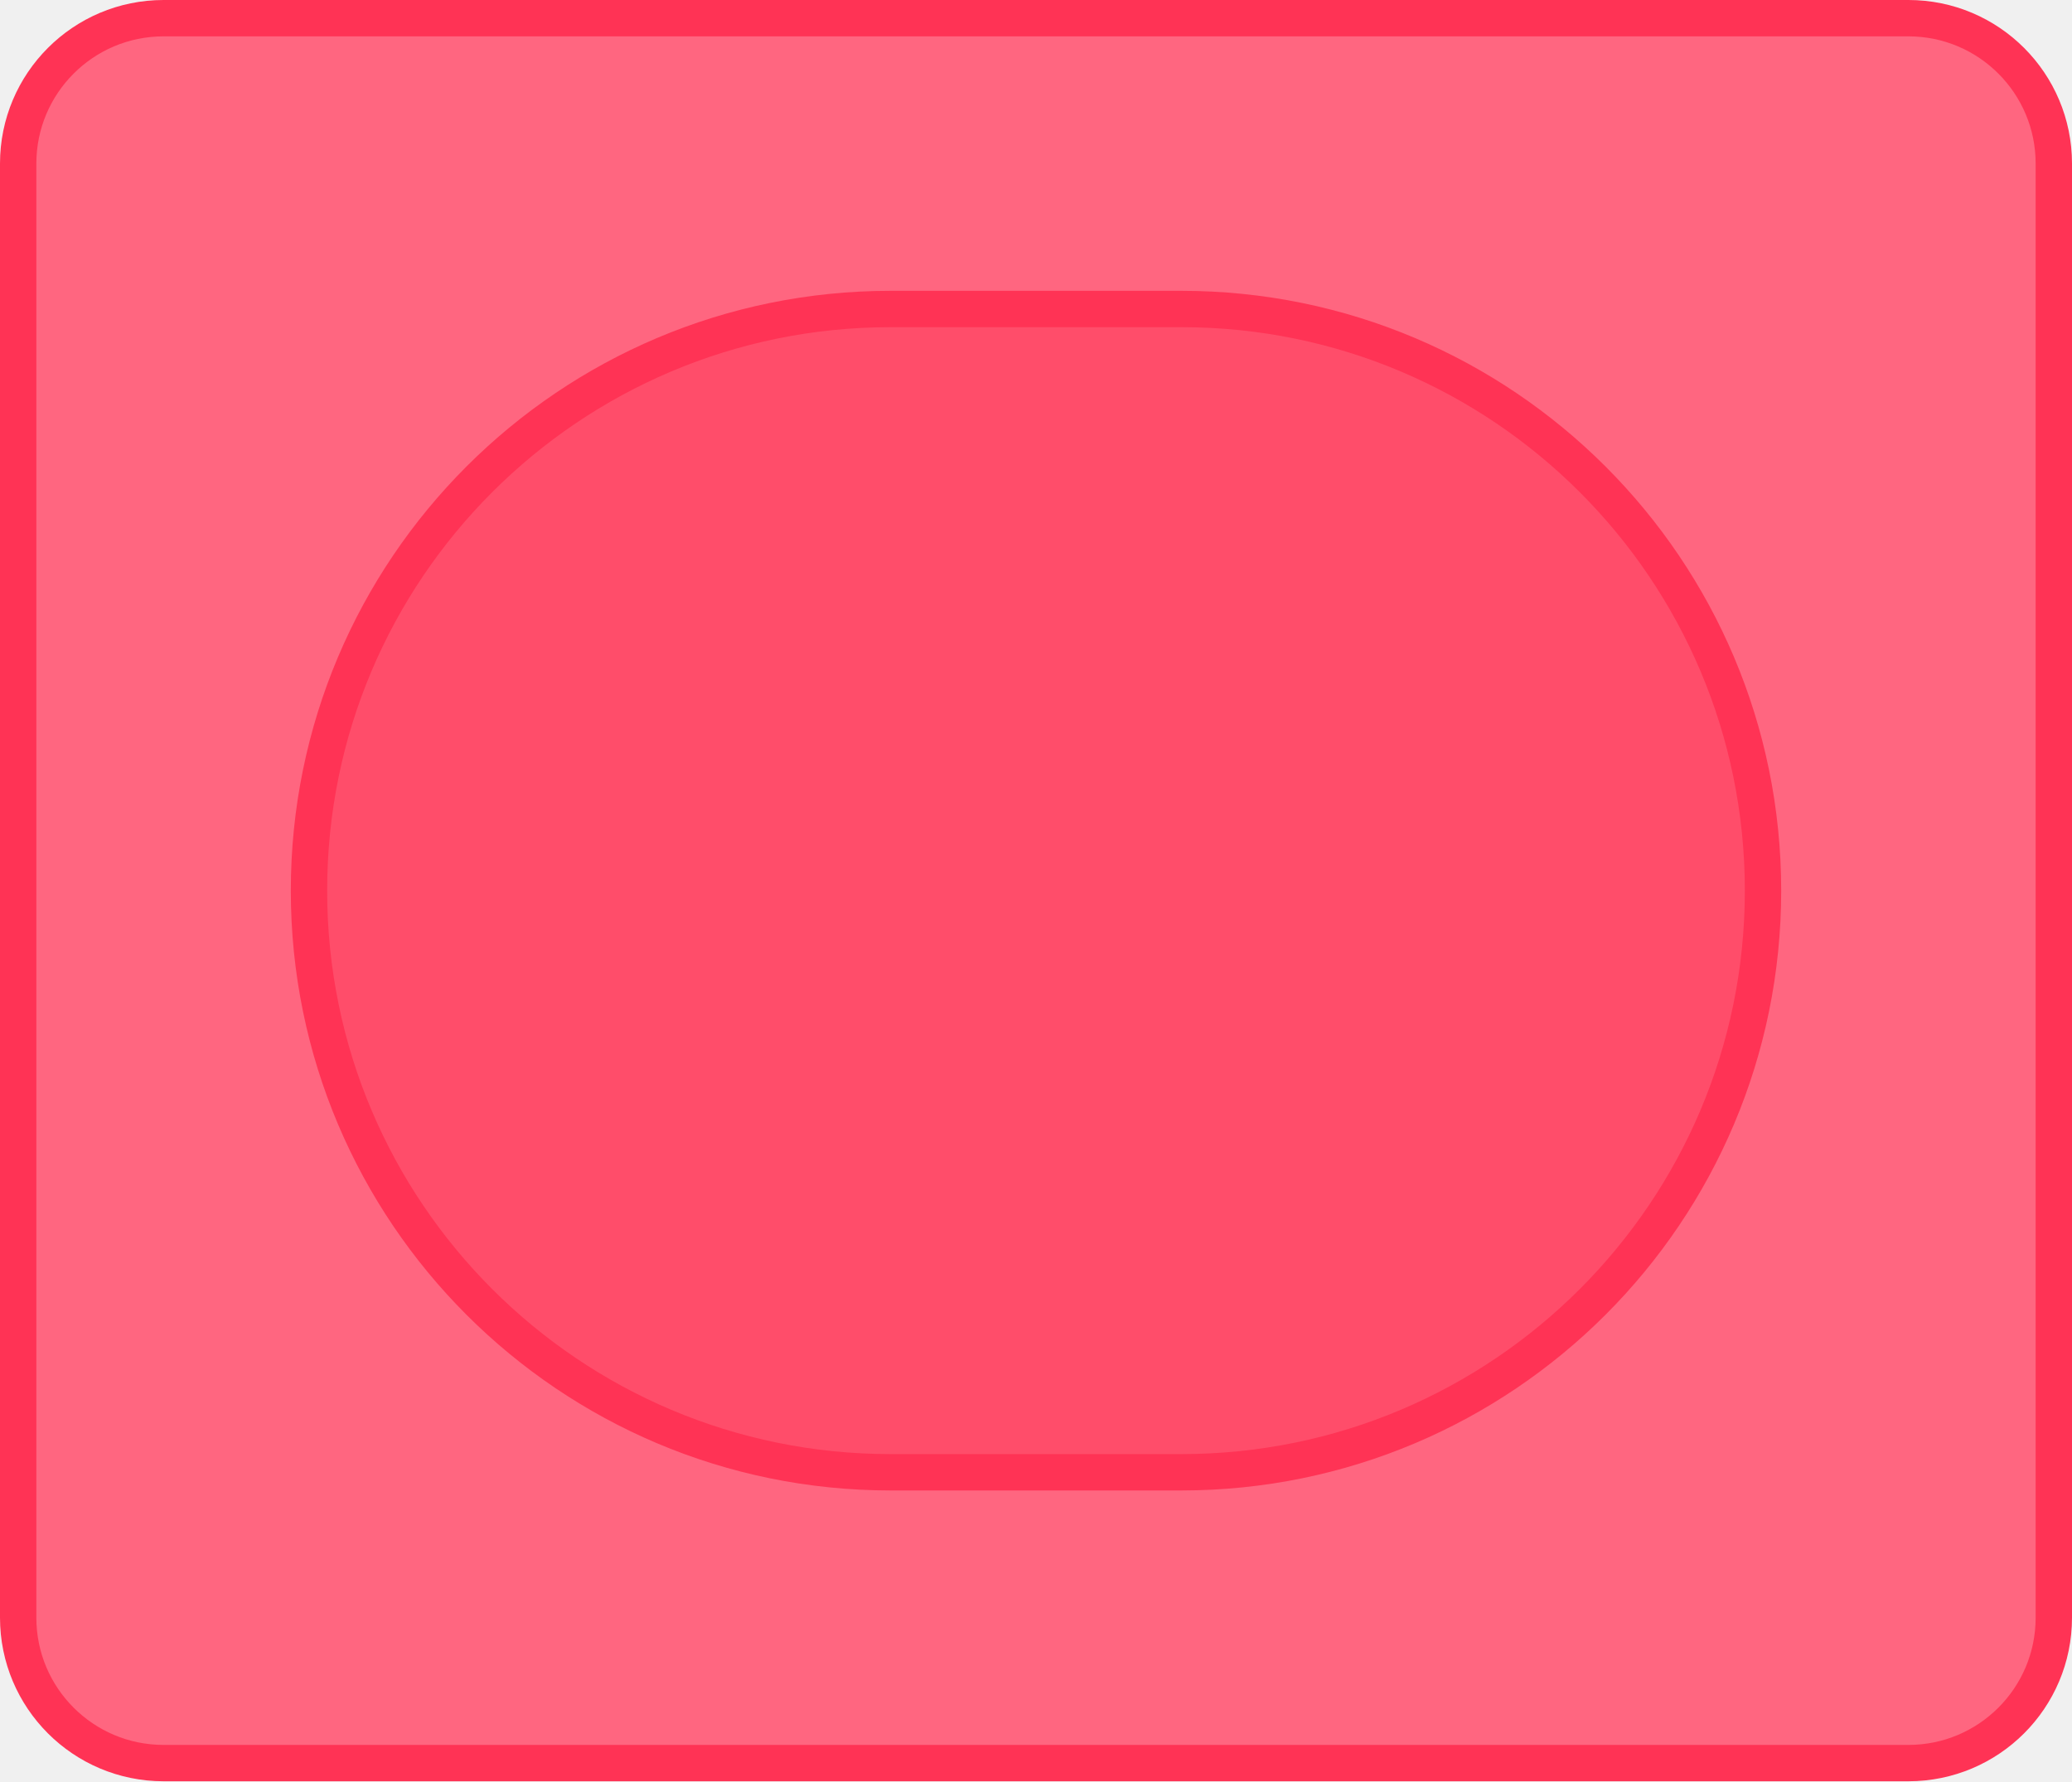
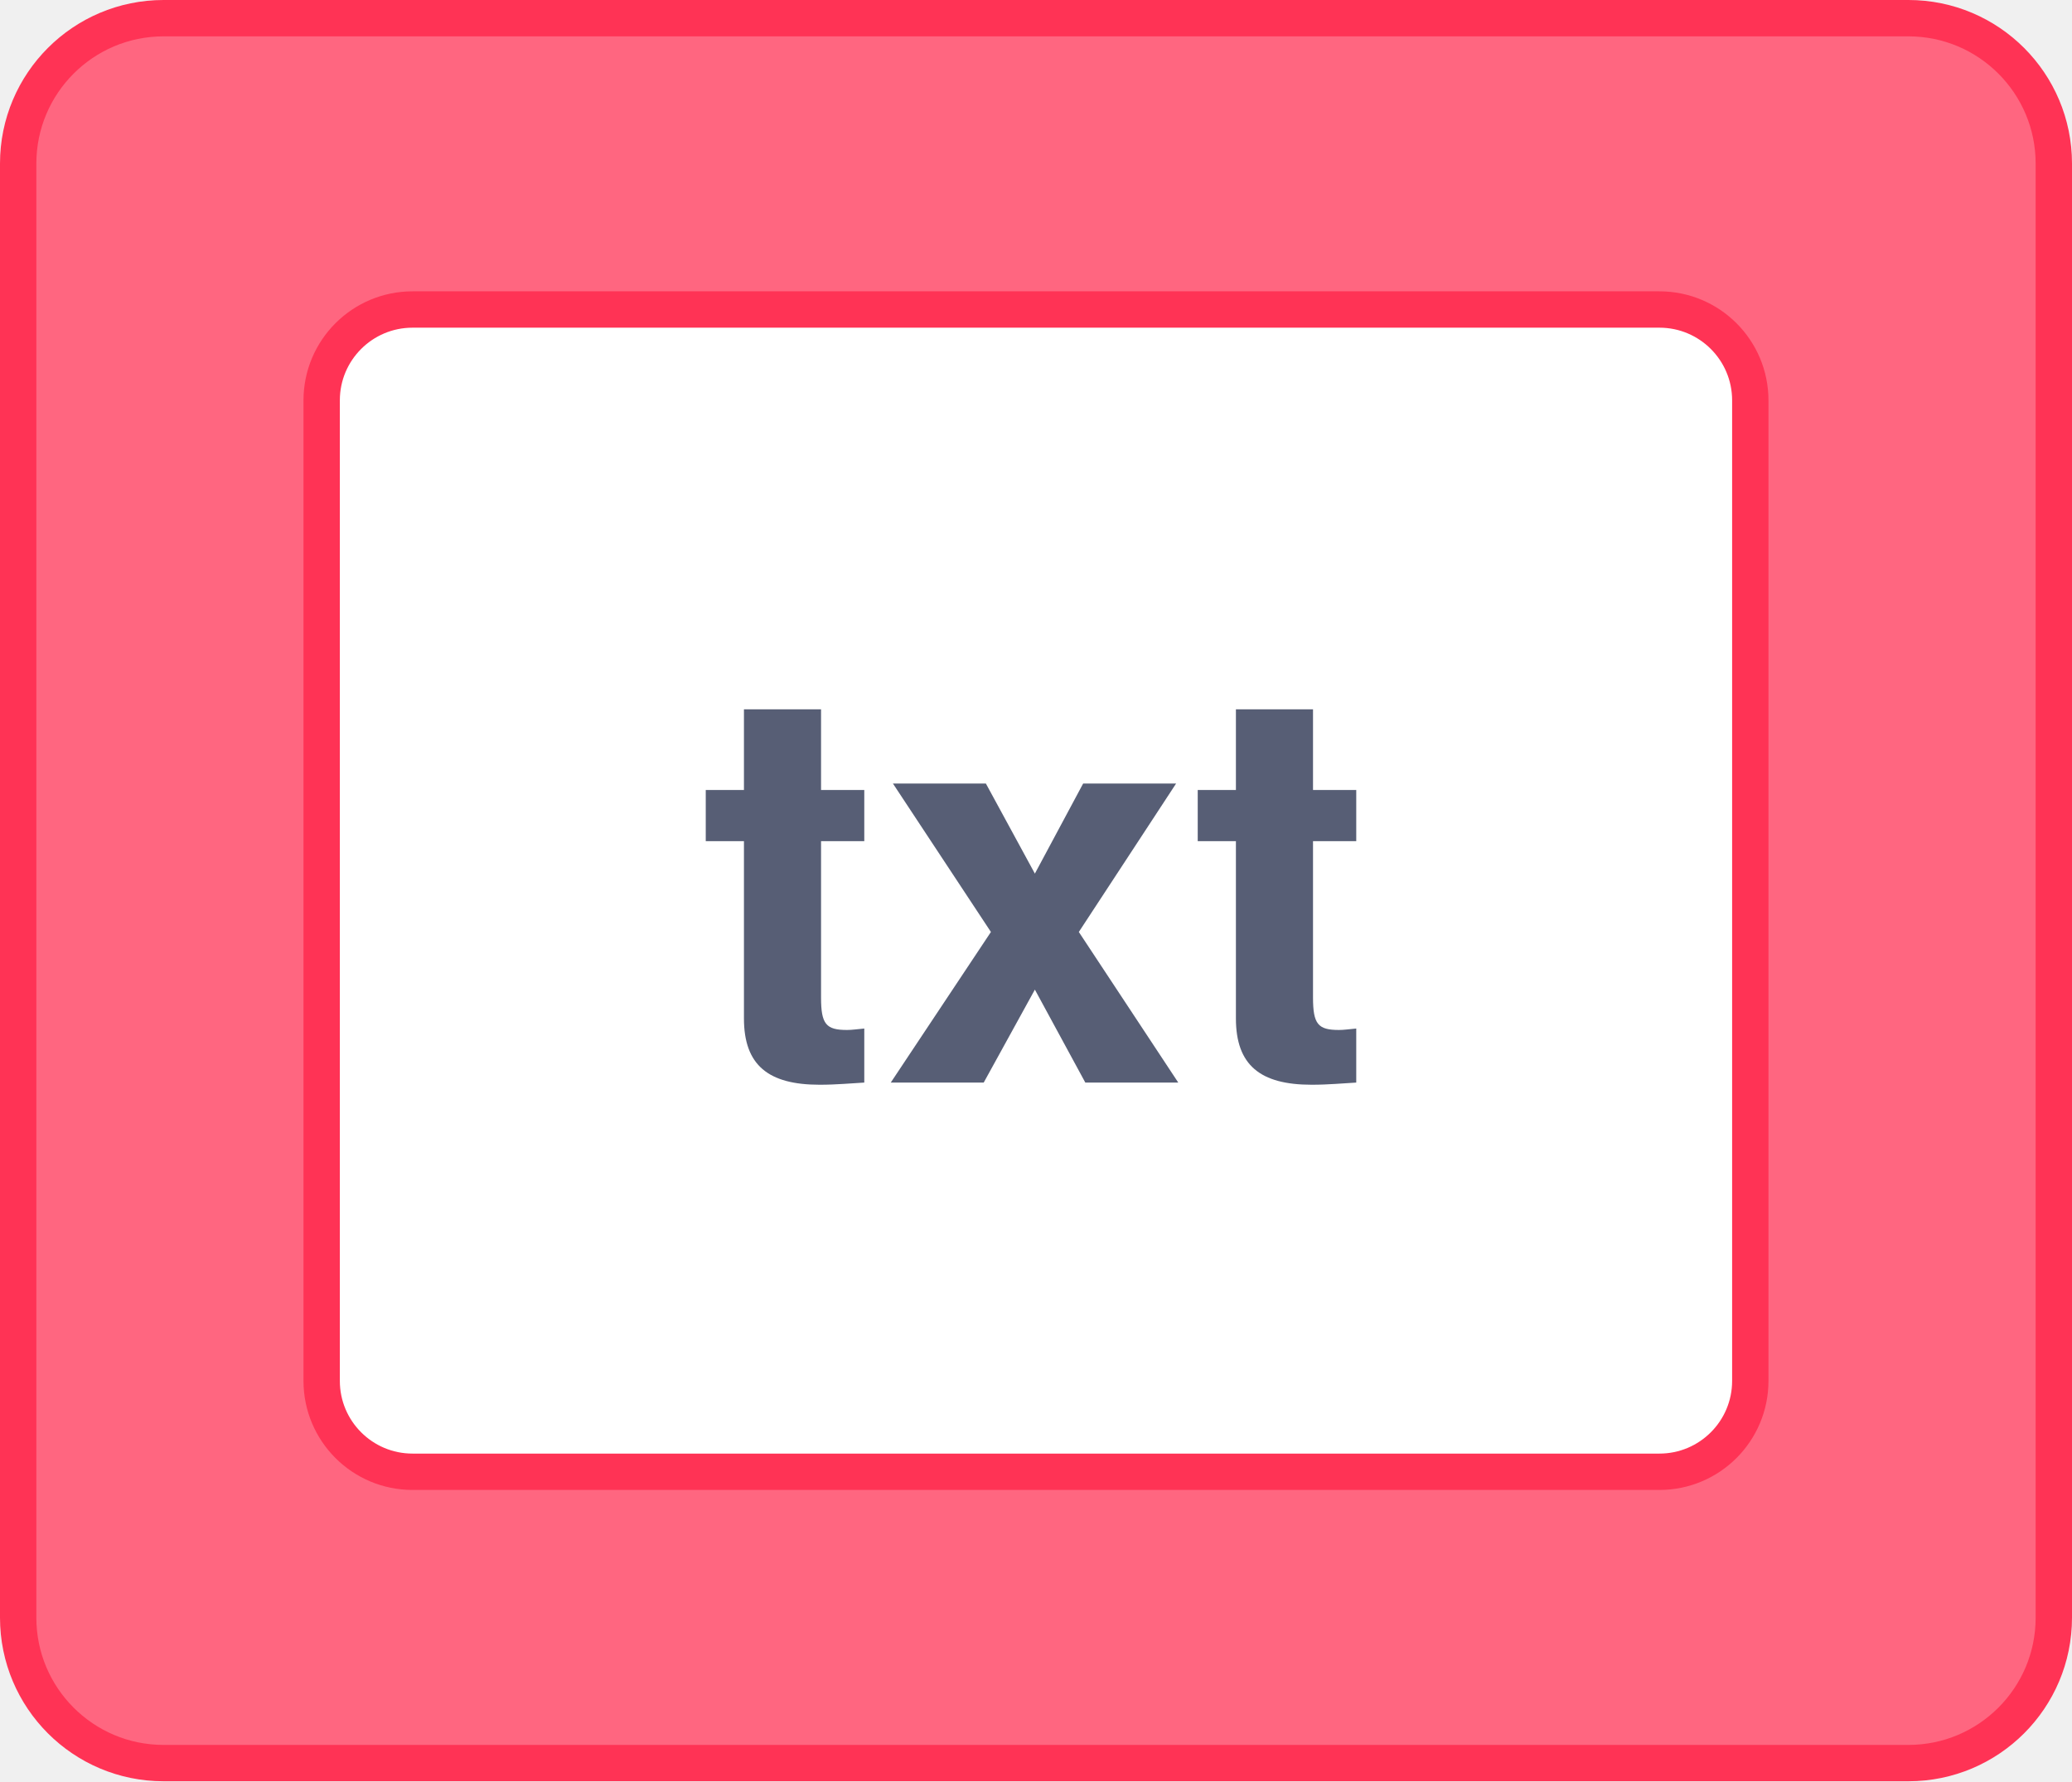
- <svg xmlns="http://www.w3.org/2000/svg" viewBox="0 0 57 49">
-   <defs>
-     <style>.cls-1{opacity:0.3;}.cls-2{opacity:0.1;}.cls-3{fill:#ff6680;stroke-miterlimit:10;}.cls-3,.cls-4{stroke:#f35;}.cls-4{fill:#ff4d6a;stroke-linecap:round;stroke-linejoin:round;}</style>
-   </defs>
-   <g id="boolean_boolean_inputs" data-name="boolean + boolean inputs">
-     <rect class="cls-3" x="0.5" y="0.5" width="56" height="48" rx="4" ry="4" />
-     <rect class="cls-4" x="8.5" y="8.5" width="40" height="32" rx="16" ry="16" />
+ <svg xmlns="http://www.w3.org/2000/svg" version="1.1" width="57" height="49" viewBox="0,0,57,49">
+   <g transform="translate(-211.5,-155.5)">
+     <g stroke-miterlimit="10">
+       <path d="M216,204c-2.209,0 -4,-1.791 -4,-4v-40c0,-2.209 1.791,-4 4,-4h48c2.209,0 4,1.791 4,4v40c0,2.209 -1.791,4 -4,4z" fill="#ff6680" stroke="#ff3355" />
+       <path d="M222.849,195.986c-1.381,0 -2.5,-1.119 -2.5,-2.5v-26.972c0,-1.381 1.119,-2.5 2.5,-2.5h34.301c1.381,0 2.5,1.119 2.5,2.5v26.972c0,1.381 -1.119,2.5 -2.5,2.5z" fill="#ffffff" stroke="#ff3355" />
+       <text transform="translate(230.6971,185.2799) scale(1.26864,1.26864)" font-size="12" xml:space="preserve" fill="#575e75" stroke="none" font-family="HelveticaNeue-Bold, &quot;Helvetica Neue&quot;, sans-serif" font-weight="700" text-anchor="start">
+         <tspan x="0" dy="0">txt</tspan>
+       </text>
+     </g>
  </g>
</svg>
